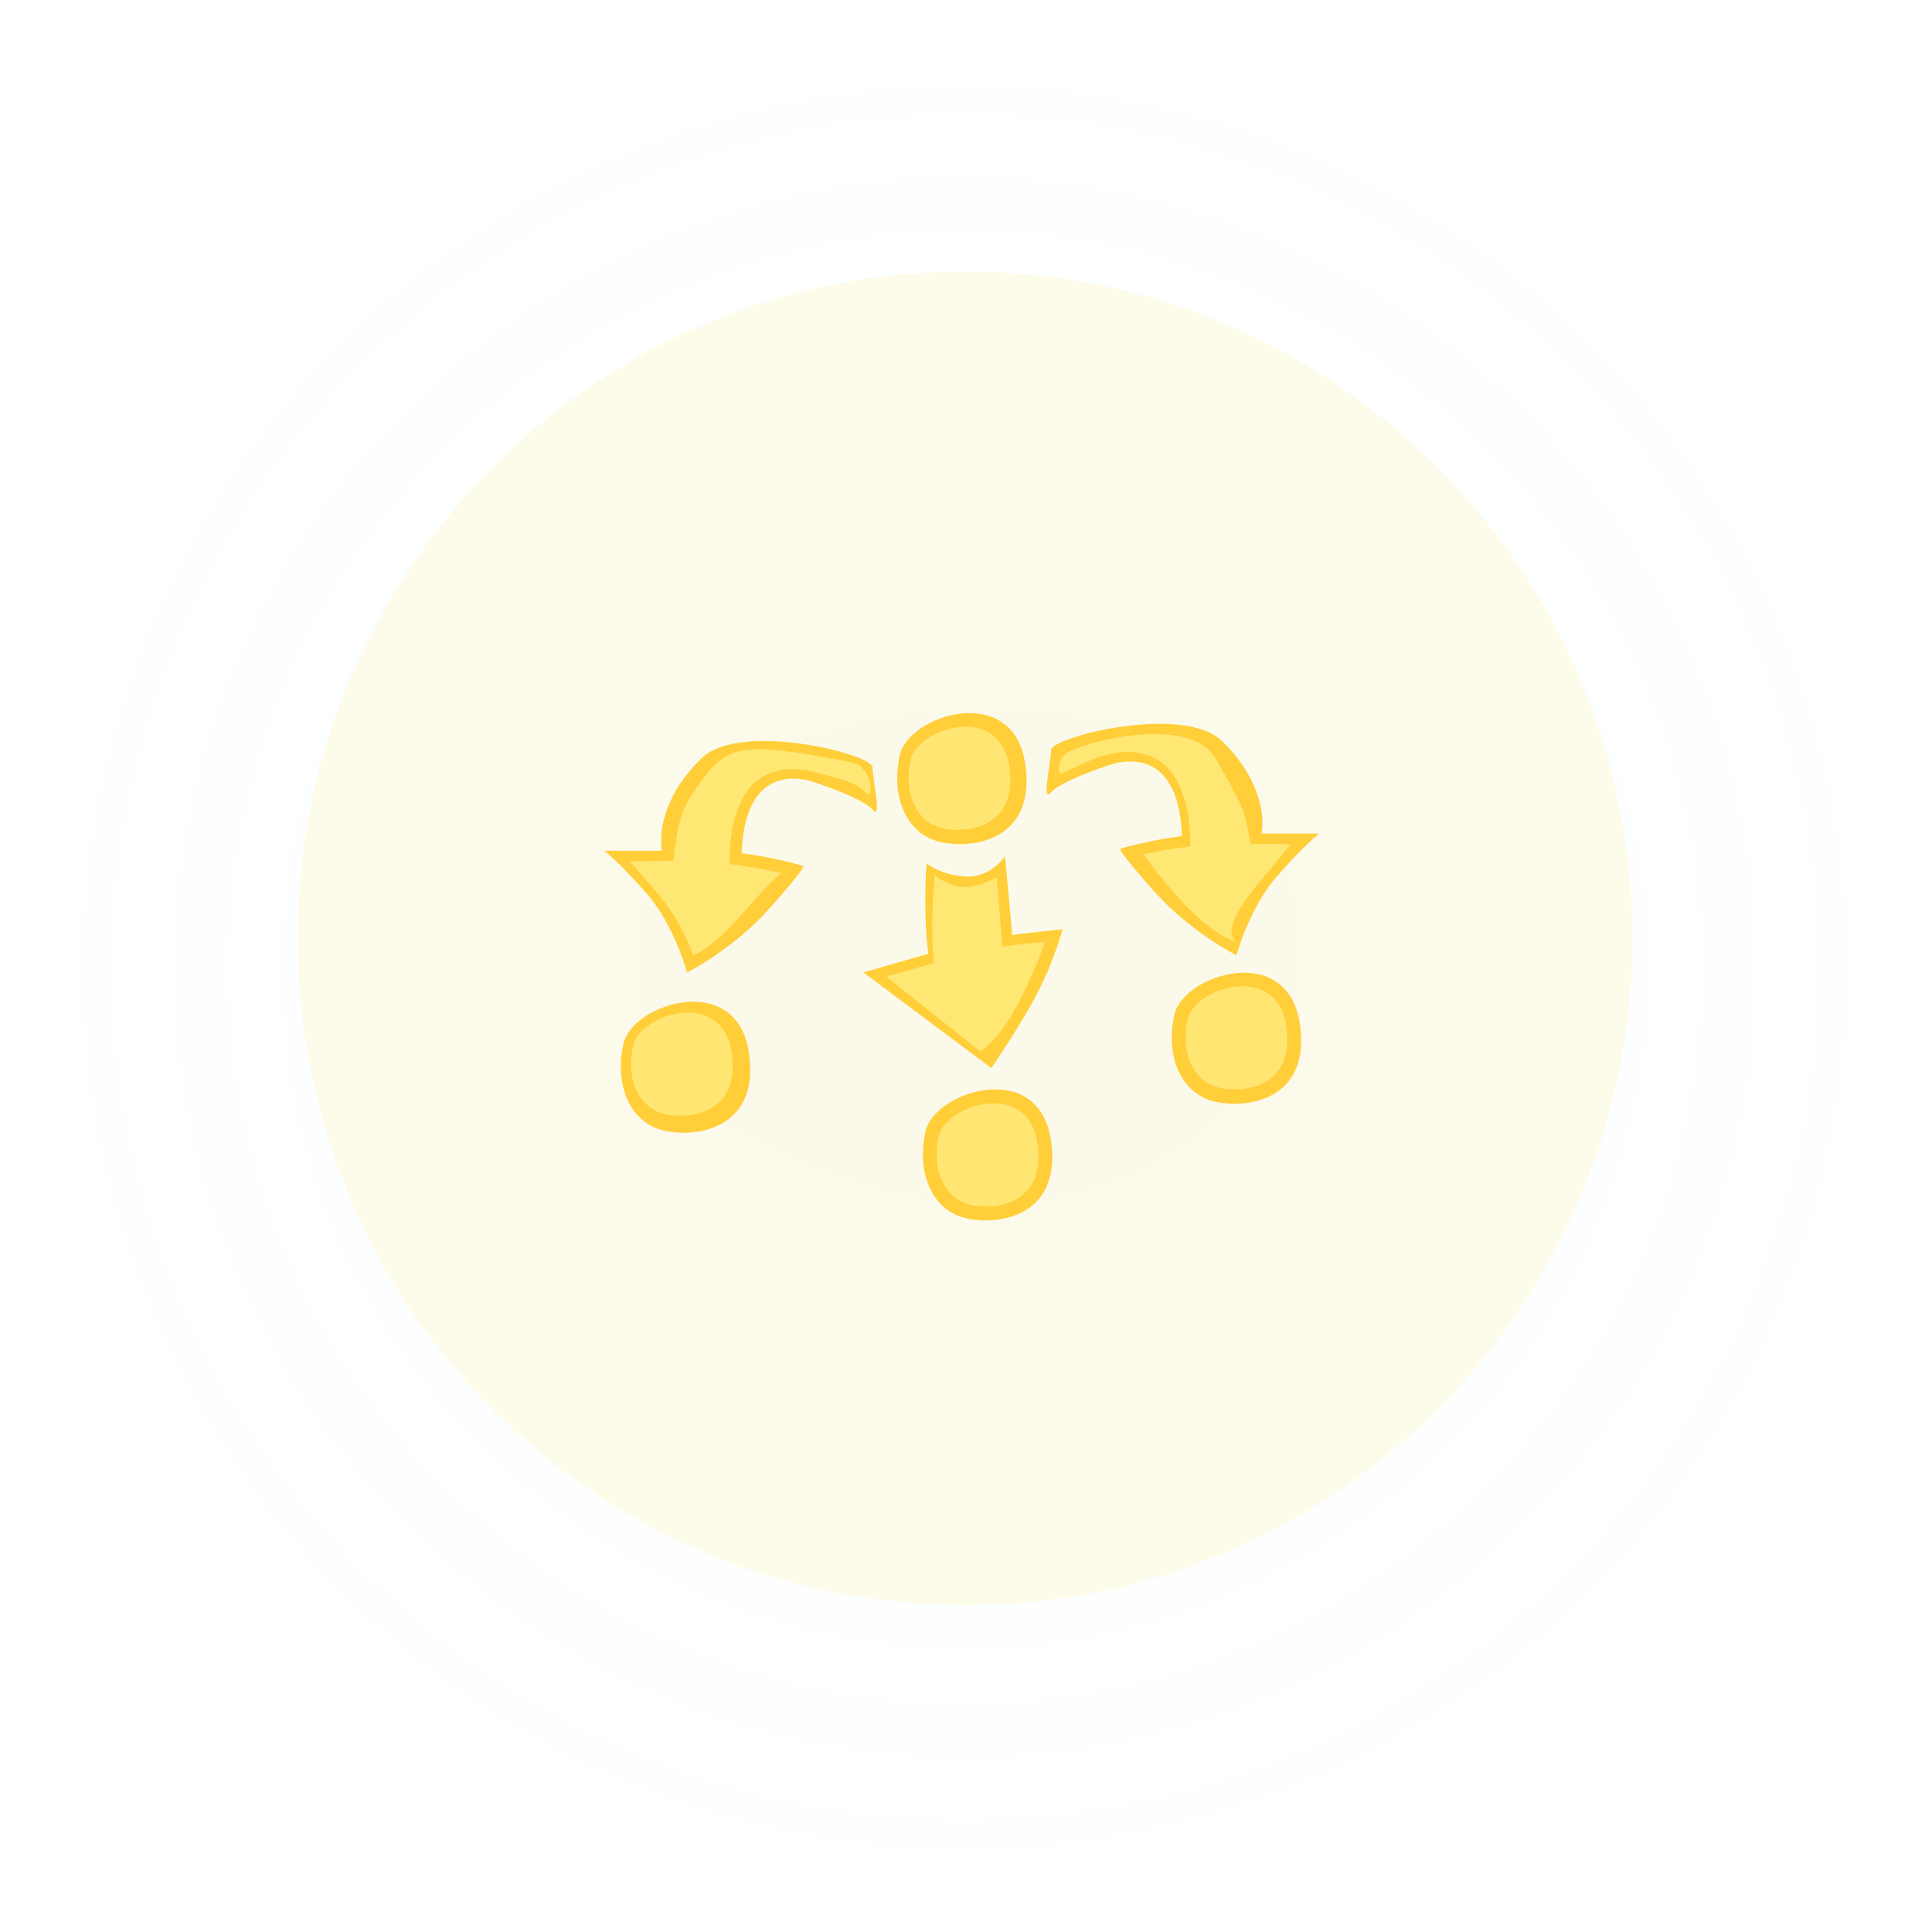
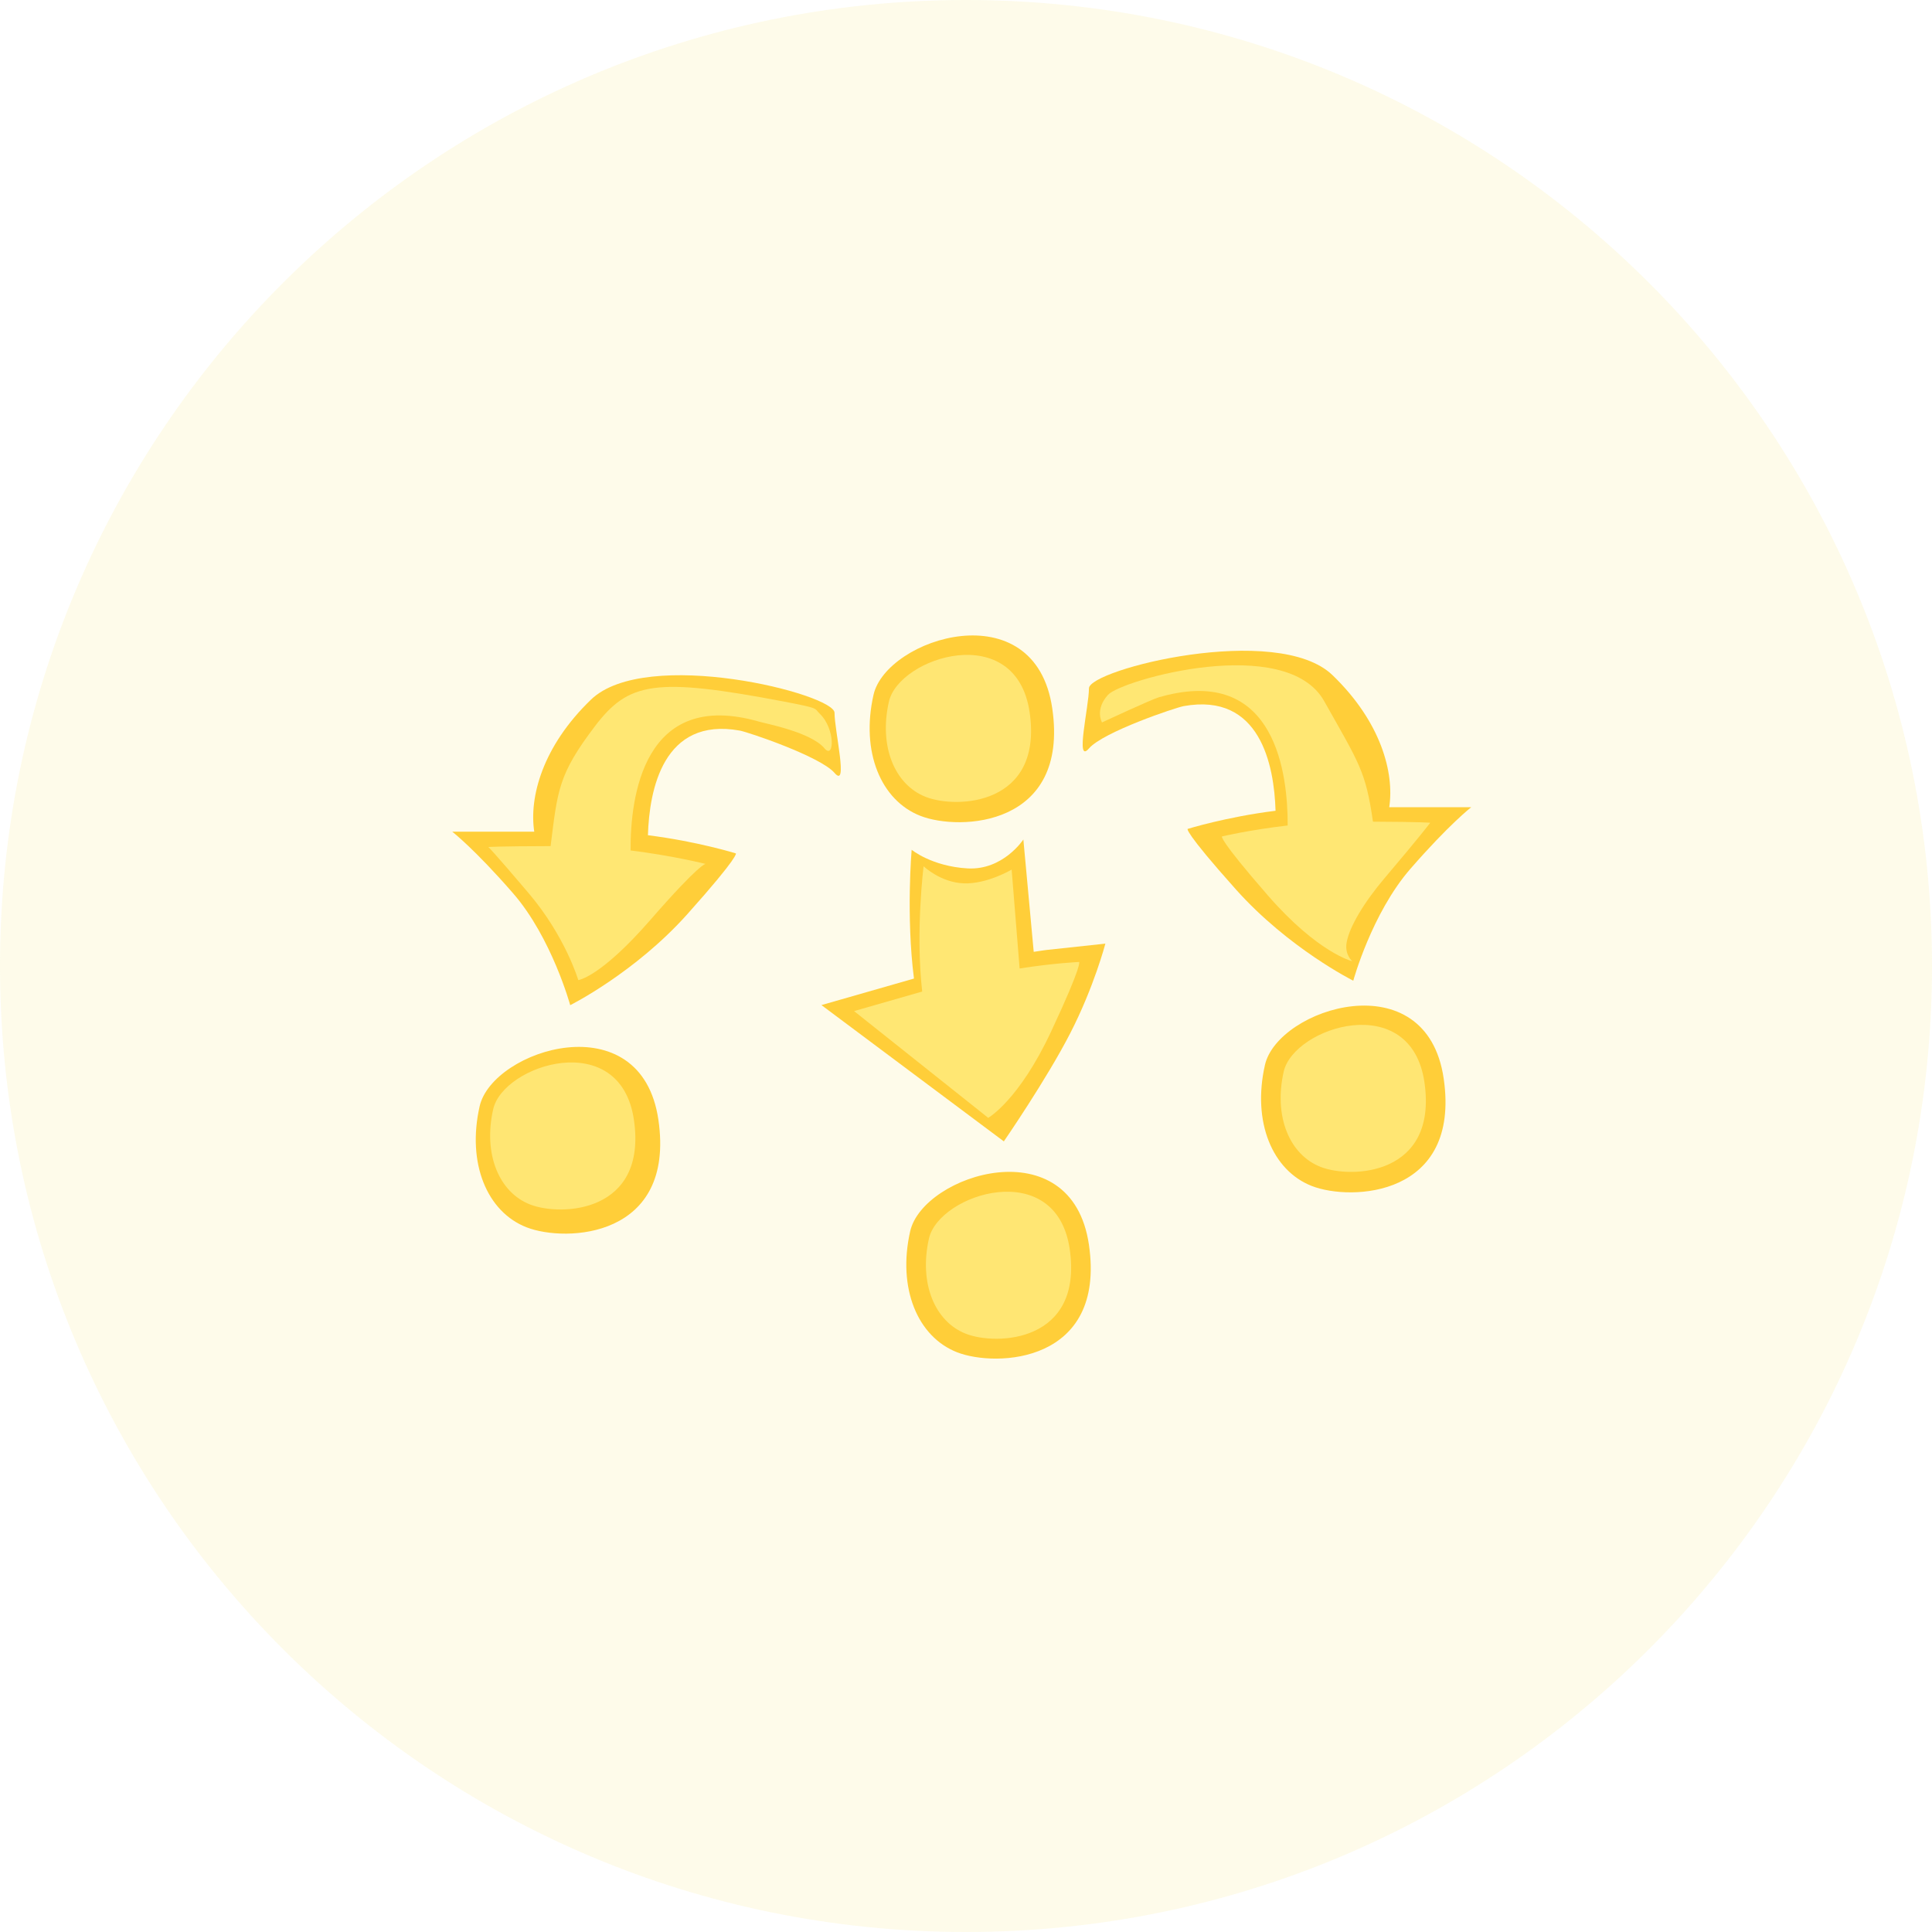
- <svg width="134" height="134" viewBox="0 0 134 134">
-   <defs>
-     <filter id="symbol-tmux-a" width="200%" height="200%" x="-50%" y="-50%" filterUnits="objectBoundingBox">
-       <feOffset dy="2" in="SourceAlpha" result="shadowOffsetOuter1" />
-       <feGaussianBlur in="shadowOffsetOuter1" result="shadowBlurOuter1" stdDeviation="11" />
-       <feColorMatrix in="shadowBlurOuter1" result="shadowMatrixOuter1" values="0 0 0 0 0.302   0 0 0 0 0.618   0 0 0 0 1  0 0 0 0.082 0" />
-       <feMerge>
-         <feMergeNode in="shadowMatrixOuter1" />
-         <feMergeNode in="SourceGraphic" />
-       </feMerge>
-     </filter>
-   </defs>
-   <g fill="none" fill-rule="evenodd" filter="url(#symbol-tmux-a)" transform="translate(19.914 18.808)">
-     <path fill="#FCF5C9" d="M47.017,92.531 C72.58,92.531 93.303,71.823 93.303,46.278 C93.303,20.734 72.58,0.026 47.017,0.026 C21.454,0.026 0.731,20.734 0.731,46.278 C0.731,71.823 21.454,92.531 47.017,92.531 Z" opacity=".397" />
-     <g transform="translate(20.5 30.53)">
-       <path fill="#FFCE39" d="M23.785 29.11C23.158 31.88 24.142 34.247 26.067 34.998 27.991 35.75 33.316 35.518 32.483 29.774 31.65 24.031 24.412 26.34 23.785 29.11zM41.046 21.02C40.418 23.79 41.403 26.157 43.327 26.909 45.252 27.66 50.576 27.428 49.743 21.685 48.911 15.941 41.673 18.25 41.046 21.02zM2.837 23.03C2.21 25.8 3.195 28.167 5.119 28.918 7.044 29.67 12.368 29.437 11.535 23.694 10.703 17.95 3.465 20.26 2.837 23.03zM22.001 3.012C21.374 5.782 22.358 8.148 24.283 8.9 26.207 9.652 31.532 9.419 30.699 3.676 29.866-2.068 22.628.242 22.001 3.012z" />
-       <path fill="#FFE673" d="M22.75 3.343C22.256 5.524 23.031 7.387 24.546 7.979 26.061 8.571 30.253 8.388 29.598 3.866 28.942-.656 23.243 1.162 22.75 3.343zM41.958 21.343C41.464 23.524 42.239 25.388 43.755 25.98 45.27 26.571 49.462 26.388 48.806 21.866 48.151 17.344 42.452 19.163 41.958 21.343zM24.699 29.462C24.205 31.642 24.98 33.506 26.496 34.098 28.011 34.689 32.203 34.507 31.547 29.984 30.892 25.462 25.193 27.281 24.699 29.462zM3.497 23.172C3.003 25.353 3.778 27.216 5.293 27.808 6.808 28.4 11 28.217 10.345 23.695 9.689 19.173 3.99 20.991 3.497 23.172z" />
-       <g transform="translate(31.466 .168)">
-         <path fill="#FFCE39" d="M15.627,8.31 C15.882,6.634 15.226,4.158 12.867,1.886 C10.182,-0.701 1.017,1.61 1.017,2.527 C1.017,3.414 0.329,6.252 1.017,5.452 C1.705,4.651 5.226,3.464 5.629,3.392 C9.354,2.721 10.029,6.272 10.096,8.483 C7.694,8.783 5.819,9.367 5.819,9.367 C5.819,9.367 5.609,9.448 8.169,12.314 C10.73,15.18 13.877,16.752 13.877,16.752 C13.877,16.752 14.775,13.473 16.656,11.31 C18.536,9.147 19.617,8.31 19.617,8.31 C19.617,8.31 17.889,8.31 15.627,8.31 Z" />
-         <path fill="#FFE773" d="M14.835,9.014 C14.482,6.55 14.17,6.187 12.46,3.146 C10.605,-0.153 2.596,2.12 1.943,2.843 C1.29,3.565 1.652,4.186 1.652,4.186 C1.652,4.186 4.061,3.064 4.429,2.958 C4.563,2.92 4.694,2.885 4.822,2.854 C10.087,1.588 10.697,6.681 10.686,9.2 C8.816,9.414 7.489,9.733 7.489,9.733 C7.489,9.733 7.289,9.812 9.728,12.61 C12.167,15.409 13.828,15.804 13.828,15.804 C13.828,15.804 13.45,15.489 13.554,14.894 C13.688,14.131 14.398,12.944 15.404,11.757 C17.195,9.646 17.621,9.067 17.621,9.067 C17.621,9.067 17.261,9.023 14.835,9.014 Z" />
-       </g>
-       <g transform="translate(.774 1.912)">
-         <path fill="#FFCE39" d="M15.647,7.757 C15.902,6.081 15.246,3.605 12.887,1.332 C10.202,-1.254 1.037,1.057 1.037,1.974 C1.037,2.861 0.349,5.699 1.037,4.898 C1.725,4.098 5.246,2.911 5.649,2.838 C9.374,2.168 10.049,5.719 10.116,7.93 C7.714,8.23 5.839,8.814 5.839,8.814 C5.839,8.814 5.629,8.895 8.19,11.761 C10.75,14.627 13.897,16.199 13.897,16.199 C13.897,16.199 14.795,12.919 16.676,10.757 C18.556,8.594 19.637,7.757 19.637,7.757 C19.637,7.757 17.909,7.757 15.647,7.757 Z" transform="matrix(-1 0 0 1 20.368 0)" />
-         <path fill="#FFE773" d="M16.168,8.459 C15.827,5.746 15.798,4.98 14.015,2.632 C12.374,0.472 11.085,0.235 4.836,1.423 C3.041,1.764 3.357,1.746 3.071,2.019 C2.303,2.752 2.364,4.272 2.842,3.702 C3.497,2.92 5.652,2.511 6.019,2.405 C11.665,0.78 12.291,6.099 12.276,8.671 C10.213,8.928 8.625,9.326 8.625,9.326 C8.625,9.326 8.88,9.258 11.319,12.057 C13.757,14.856 14.821,14.978 14.821,14.978 C14.821,14.978 15.44,12.866 17.231,10.754 C19.022,8.642 19.196,8.504 19.196,8.504 C19.196,8.504 18.824,8.465 16.168,8.459 Z" transform="matrix(-1 0 0 1 21.683 0)" />
-       </g>
-       <g transform="translate(19.332 9.506)">
-         <path fill="#FFCE39" d="M10.463,6.01 L9.96,0.544 C9.96,0.544 8.975,2.051 7.239,1.95 C5.503,1.849 4.524,1.044 4.524,1.044 C4.524,1.044 4.248,4.258 4.636,7.31 C1.402,8.238 0.136,8.601 0.136,8.601 L9.009,15.232 C9.009,15.232 11.084,12.223 12.242,9.966 C13.401,7.71 13.95,5.61 13.95,5.61 L11.082,5.919 C11.082,5.919 10.858,5.948 10.463,6.01 Z" />
-         <path fill="#FFE773" d="M9.374,7.332 C8.883,4.42 7.627,1.493 7.627,1.493 C7.627,1.493 7.056,2.476 5.979,2.83 C4.902,3.183 3.555,2.83 3.555,2.83 L4.507,7.56 C2.813,7.772 1.641,8.053 1.641,8.053 C1.641,8.053 1.441,8.132 3.879,10.931 C6.318,13.73 7.98,14.125 7.98,14.125 L12.822,7.332 C12.822,7.332 11.739,7.332 9.374,7.332 Z" transform="scale(-1 1) rotate(16 0 -43.63)" />
-       </g>
-     </g>
+ <svg width="200" height="200" viewBox="0 0 200 200">
+   <g fill="none" fill-rule="evenodd">
+     <path fill="#FCF5C9" d="M100,200 C155.228,200 200,155.228 200,100 C200,44.772 155.228,1.42108547e-14 100,1.42108547e-14 C44.772,1.42108547e-14 1.42108547e-14,44.772 1.42108547e-14,100 C1.42108547e-14,155.228 44.772,200 100,200 Z" opacity=".397" />
+     <path fill="#FFCE39" d="M94.222 127.458C92.887 133.352 94.981 138.388 99.076 139.987 103.171 141.586 114.5 141.092 112.728 128.871 110.957 116.651 95.556 121.565 94.222 127.458zM130.946 110.247C129.611 116.14 131.706 121.176 135.801 122.775 139.895 124.374 151.224 123.88 149.452 111.66 147.681 99.44 132.281 104.353 130.946 110.247zM49.652 114.522C48.318 120.415 50.412 125.451 54.507 127.05 58.602 128.649 69.93 128.155 68.159 115.935 66.387 103.715 50.987 108.628 49.652 114.522zM90.426 71.93C89.091 77.823 91.185 82.859 95.28 84.458 99.375 86.057 110.704 85.563 108.932 73.343 107.161 61.123 91.76 66.036 90.426 71.93z" />
+     <path fill="#FFE673" d="M92.019 72.635C90.968 77.275 92.617 81.24 95.841 82.499 99.065 83.758 107.984 83.369 106.589 73.748 105.195 64.126 93.069 67.995 92.019 72.635zM132.888 110.934C131.837 115.574 133.486 119.539 136.71 120.798 139.934 122.057 148.853 121.668 147.459 112.047 146.064 102.425 133.939 106.294 132.888 110.934zM96.167 128.206C95.116 132.847 96.765 136.812 99.989 138.071 103.213 139.33 112.132 138.941 110.738 129.319 109.343 119.698 97.218 123.566 96.167 128.206zM51.055 114.824C50.004 119.465 51.653 123.43 54.877 124.689 58.101 125.948 67.02 125.558 65.625 115.937 64.231 106.316 52.106 110.184 51.055 114.824z" />
+     <path fill="#FFCE39" d="M143.813,83.562 C144.355,79.995 142.96,74.727 137.941,69.892 C132.229,64.389 112.728,69.305 112.728,71.257 C112.728,73.144 111.264,79.183 112.728,77.479 C114.192,75.775 121.684,73.25 122.542,73.096 C130.466,71.669 131.902,79.224 132.045,83.93 C126.934,84.567 122.945,85.81 122.945,85.81 C122.945,85.81 122.498,85.982 127.946,92.08 C133.395,98.178 140.09,101.522 140.09,101.522 C140.09,101.522 142.001,94.545 146.002,89.943 C150.004,85.342 152.302,83.562 152.302,83.562 C152.302,83.562 148.626,83.562 143.813,83.562 Z" />
+     <path fill="#FFE773" d="M142.128,85.058 C141.376,79.815 140.713,79.043 137.074,72.573 C133.127,65.555 116.087,70.391 114.699,71.929 C113.31,73.466 114.079,74.785 114.079,74.785 C114.079,74.785 119.206,72.399 119.987,72.174 C120.272,72.092 120.551,72.019 120.824,71.953 C132.027,69.259 133.323,80.095 133.3,85.455 C129.321,85.91 126.499,86.588 126.499,86.588 C126.499,86.588 126.074,86.756 131.263,92.711 C136.452,98.665 139.987,99.506 139.987,99.506 C139.987,99.506 139.181,98.835 139.403,97.569 C139.687,95.946 141.198,93.421 143.339,90.896 C147.15,86.402 148.056,85.172 148.056,85.172 C148.056,85.172 147.291,85.079 142.128,85.058 Z" />
+     <path fill="#FFCE39" d="M78.552,86.095 C79.095,82.528 77.699,77.26 72.68,72.425 C66.969,66.922 47.467,71.838 47.467,73.79 C47.467,75.677 46.003,81.716 47.467,80.012 C48.931,78.308 56.423,75.783 57.281,75.629 C65.206,74.202 66.642,81.757 66.785,86.463 C61.673,87.1 57.684,88.343 57.684,88.343 C57.684,88.343 57.238,88.515 62.686,94.613 C68.134,100.711 74.83,104.055 74.83,104.055 C74.83,104.055 76.74,97.078 80.742,92.476 C84.743,87.875 87.042,86.095 87.042,86.095 C87.042,86.095 83.366,86.095 78.552,86.095 Z" transform="matrix(-1 0 0 1 133.858 0)" />
+     <path fill="#FFE773" d="M79.66,87.588 C78.935,81.816 78.874,80.186 75.08,75.191 C71.59,70.595 68.847,70.09 55.551,72.617 C51.731,73.343 52.404,73.305 51.796,73.885 C50.162,75.445 50.292,78.68 51.308,77.467 C52.703,75.804 57.286,74.932 58.068,74.707 C70.08,71.25 71.413,82.566 71.38,88.038 C66.992,88.585 63.613,89.433 63.613,89.433 C63.613,89.433 64.155,89.289 69.343,95.243 C74.532,101.198 76.795,101.459 76.795,101.459 C76.795,101.459 78.113,96.965 81.924,92.471 C85.735,87.978 86.104,87.684 86.104,87.684 C86.104,87.684 85.313,87.602 79.66,87.588 Z" transform="matrix(-1 0 0 1 136.658 0)" />
+     <path fill="#FFCE39" d="M107.01,98.534 L105.938,86.904 C105.938,86.904 103.844,90.111 100.15,89.896 C96.456,89.682 94.373,87.969 94.373,87.969 C94.373,87.969 93.786,94.807 94.613,101.301 C87.731,103.274 85.036,104.046 85.036,104.046 L103.917,118.155 C103.917,118.155 108.33,111.753 110.795,106.952 C113.261,102.15 114.428,97.684 114.428,97.684 L108.326,98.341 C108.326,98.341 107.851,98.402 107.01,98.534 Z" />
+     <path fill="#FFE773" d="M104.692,101.348 C103.648,95.151 100.976,88.923 100.976,88.923 C100.976,88.923 99.761,91.015 97.469,91.767 C95.178,92.52 92.311,91.767 92.311,91.767 L94.338,101.833 C90.733,102.282 88.238,102.881 88.238,102.881 C88.238,102.881 87.813,103.049 93.002,109.004 C98.191,114.959 101.726,115.8 101.726,115.8 L112.029,101.348 C112.029,101.348 109.726,101.348 104.692,101.348 Z" transform="scale(-1 1) rotate(16 0 -610.098)" />
  </g>
</svg>
